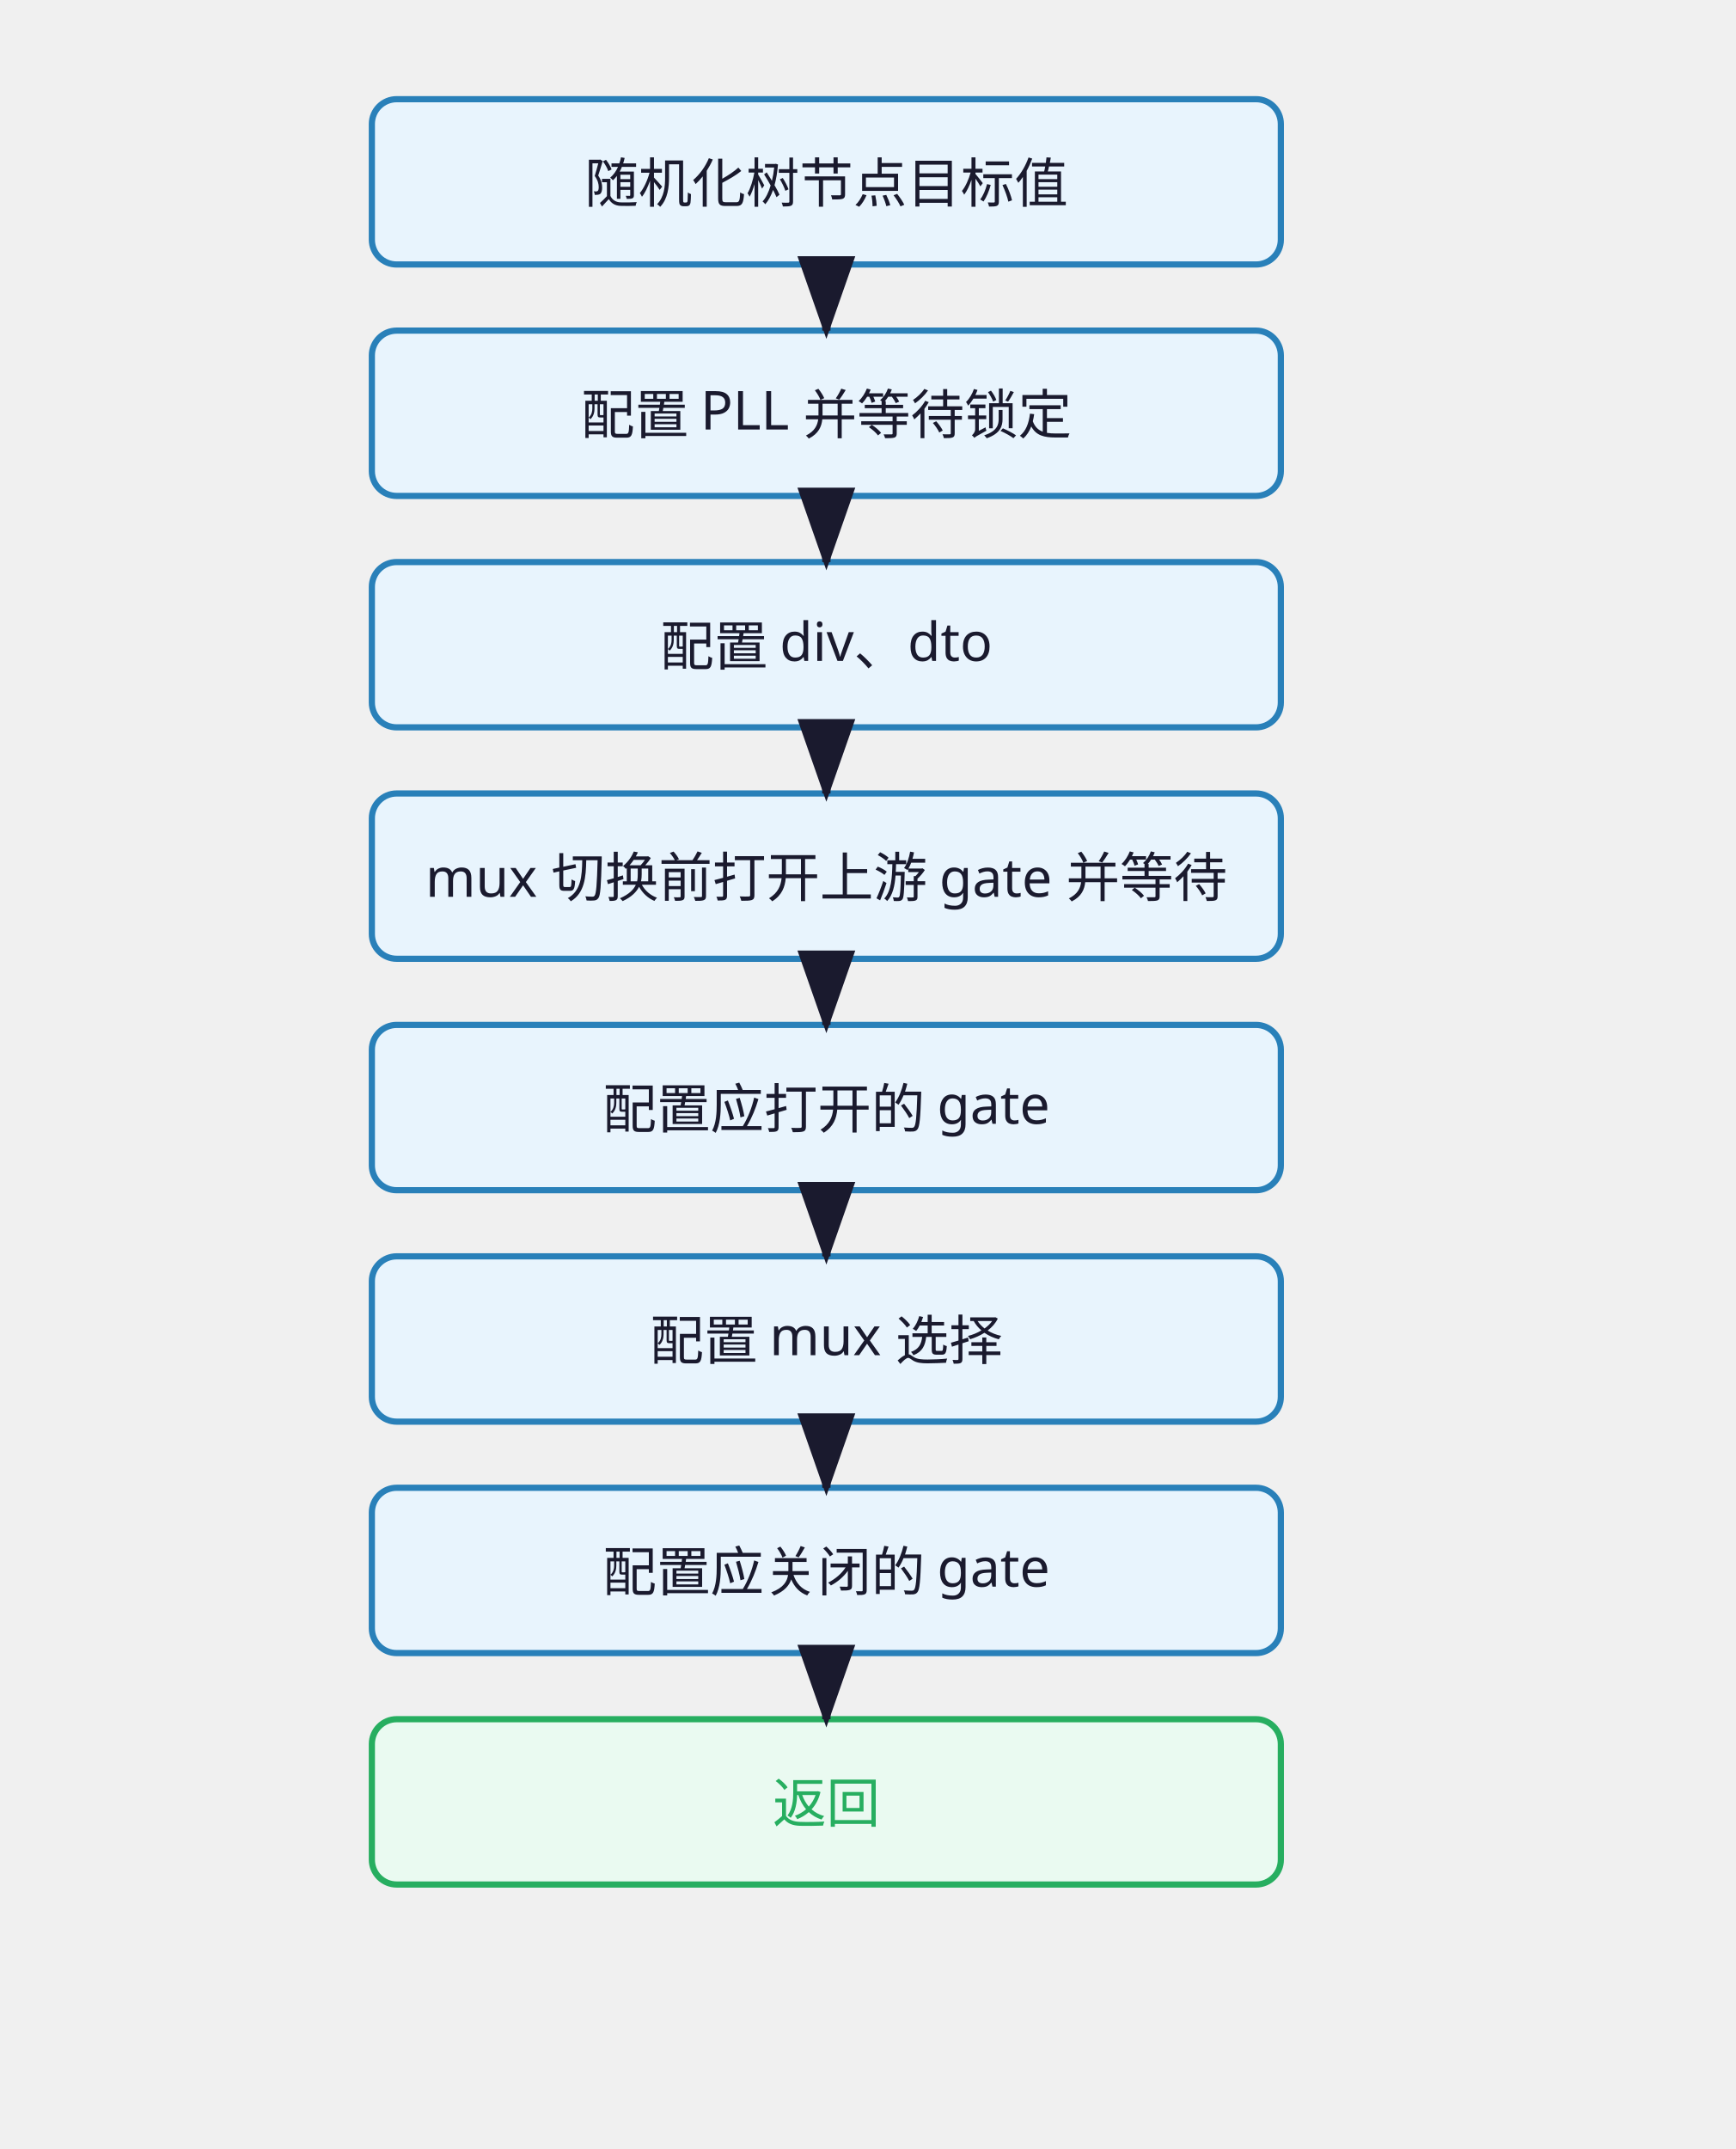
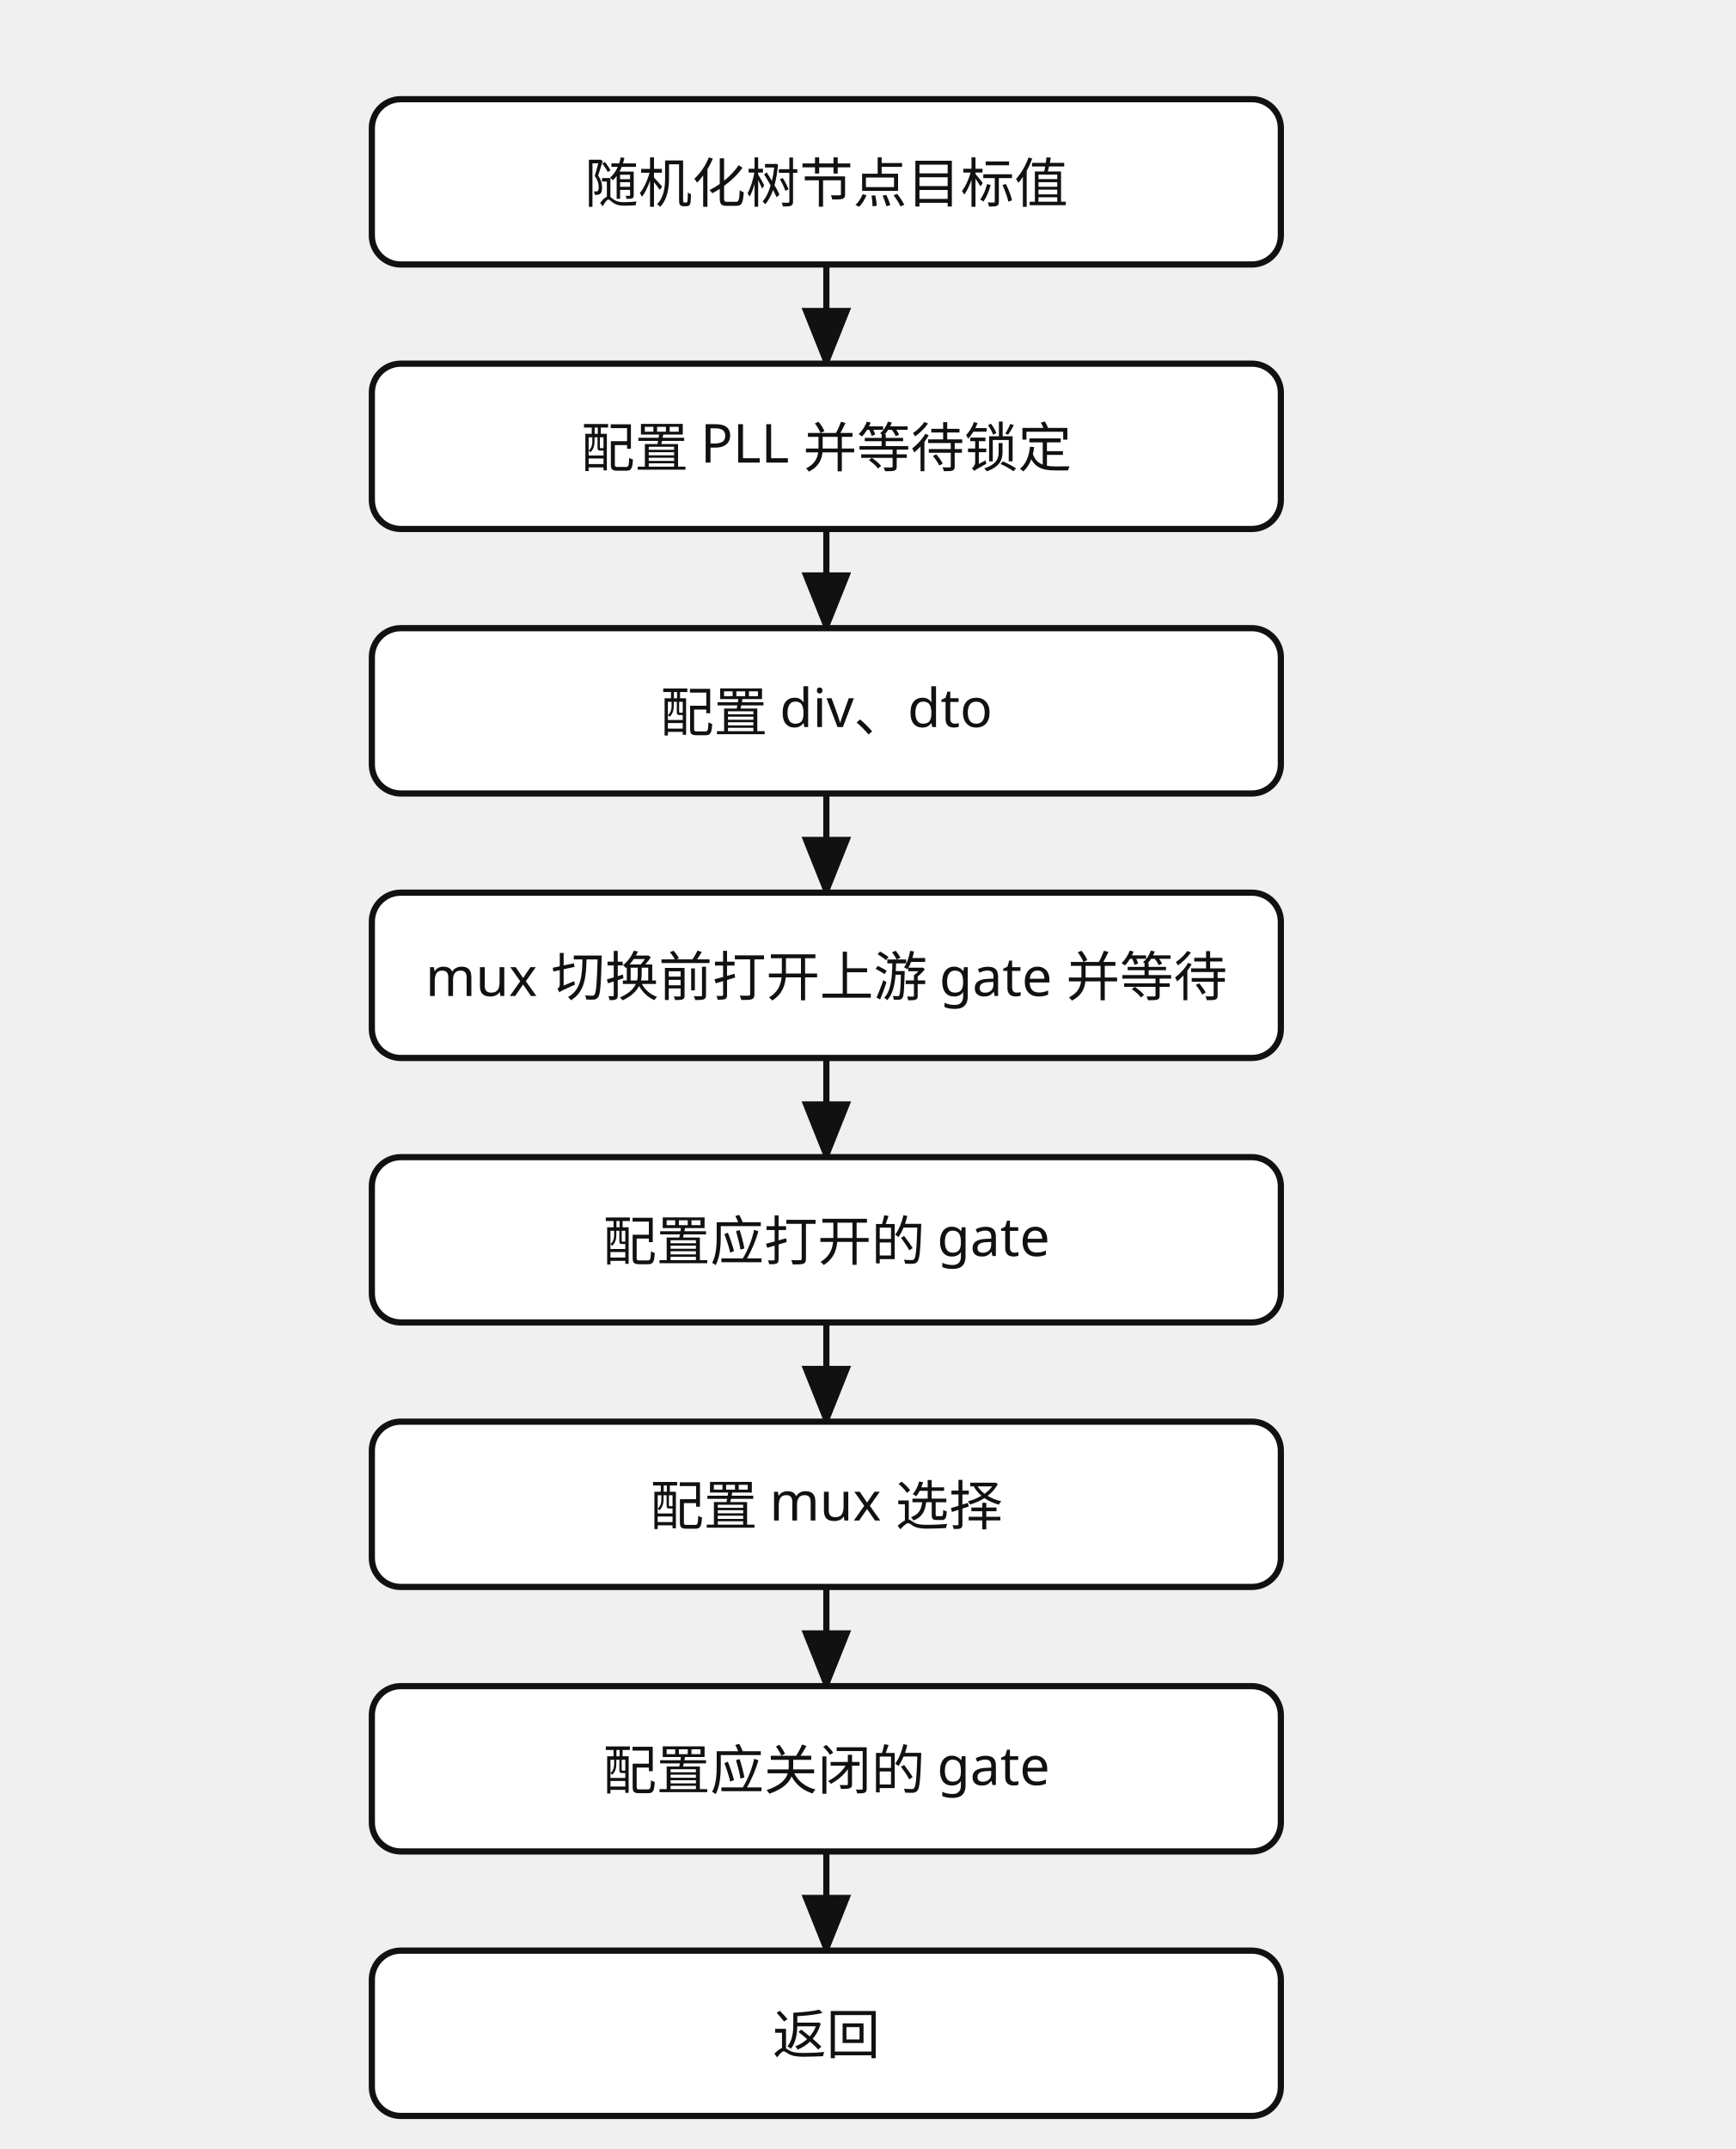
- <svg xmlns="http://www.w3.org/2000/svg" version="1.1" width="420px" height="520px" viewBox="0 0 420 520" content="&lt;mxfile host=&quot;app.diagrams.net&quot; agent=&quot;templates&quot; version=&quot;24.0.0&quot;&gt;   &lt;diagram id=&quot;config-reg-flow&quot; name=&quot;Page-1&quot;&gt;     &lt;mxGraphModel dx=&quot;900&quot; dy=&quot;600&quot; grid=&quot;1&quot; gridSize=&quot;10&quot; guides=&quot;1&quot; tooltips=&quot;1&quot; connect=&quot;1&quot; arrows=&quot;1&quot; fold=&quot;1&quot; page=&quot;1&quot; pageScale=&quot;1&quot; pageWidth=&quot;420&quot; pageHeight=&quot;520&quot; math=&quot;0&quot; shadow=&quot;0&quot; background=&quot;none&quot;&gt;       &lt;root&gt;         &lt;mxCell id=&quot;0&quot;/&gt;         &lt;mxCell id=&quot;1&quot; parent=&quot;0&quot;/&gt;         &lt;mxCell id=&quot;n1&quot; value=&quot;随机化树节点目标值&quot; style=&quot;rounded=1;whiteSpace=wrap;html=1;fillColor=#e8f4fd;strokeColor=#2980b9;align=center;verticalAlign=middle;&quot; vertex=&quot;1&quot; parent=&quot;1&quot;&gt;           &lt;mxGeometry x=&quot;90&quot; y=&quot;24&quot; width=&quot;220&quot; height=&quot;40&quot; as=&quot;geometry&quot;/&gt;         &lt;/mxCell&gt;         &lt;mxCell id=&quot;n2&quot; value=&quot;配置 PLL 并等待锁定&quot; style=&quot;rounded=1;whiteSpace=wrap;html=1;fillColor=#e8f4fd;strokeColor=#2980b9;align=center;verticalAlign=middle;&quot; vertex=&quot;1&quot; parent=&quot;1&quot;&gt;           &lt;mxGeometry x=&quot;90&quot; y=&quot;80&quot; width=&quot;220&quot; height=&quot;40&quot; as=&quot;geometry&quot;/&gt;         &lt;/mxCell&gt;         &lt;mxCell id=&quot;n3&quot; value=&quot;配置 div、dto&quot; style=&quot;rounded=1;whiteSpace=wrap;html=1;fillColor=#e8f4fd;strokeColor=#2980b9;align=center;verticalAlign=middle;&quot; vertex=&quot;1&quot; parent=&quot;1&quot;&gt;           &lt;mxGeometry x=&quot;90&quot; y=&quot;136&quot; width=&quot;220&quot; height=&quot;40&quot; as=&quot;geometry&quot;/&gt;         &lt;/mxCell&gt;         &lt;mxCell id=&quot;n4&quot; value=&quot;mux 切换前打开上游 gate 并等待&quot; style=&quot;rounded=1;whiteSpace=wrap;html=1;fillColor=#e8f4fd;strokeColor=#2980b9;align=center;verticalAlign=middle;&quot; vertex=&quot;1&quot; parent=&quot;1&quot;&gt;           &lt;mxGeometry x=&quot;90&quot; y=&quot;192&quot; width=&quot;220&quot; height=&quot;40&quot; as=&quot;geometry&quot;/&gt;         &lt;/mxCell&gt;         &lt;mxCell id=&quot;n5&quot; value=&quot;配置应打开的 gate&quot; style=&quot;rounded=1;whiteSpace=wrap;html=1;fillColor=#e8f4fd;strokeColor=#2980b9;align=center;verticalAlign=middle;&quot; vertex=&quot;1&quot; parent=&quot;1&quot;&gt;           &lt;mxGeometry x=&quot;90&quot; y=&quot;248&quot; width=&quot;220&quot; height=&quot;40&quot; as=&quot;geometry&quot;/&gt;         &lt;/mxCell&gt;         &lt;mxCell id=&quot;n6&quot; value=&quot;配置 mux 选择&quot; style=&quot;rounded=1;whiteSpace=wrap;html=1;fillColor=#e8f4fd;strokeColor=#2980b9;align=center;verticalAlign=middle;&quot; vertex=&quot;1&quot; parent=&quot;1&quot;&gt;           &lt;mxGeometry x=&quot;90&quot; y=&quot;304&quot; width=&quot;220&quot; height=&quot;40&quot; as=&quot;geometry&quot;/&gt;         &lt;/mxCell&gt;         &lt;mxCell id=&quot;n7&quot; value=&quot;配置应关闭的 gate&quot; style=&quot;rounded=1;whiteSpace=wrap;html=1;fillColor=#e8f4fd;strokeColor=#2980b9;align=center;verticalAlign=middle;&quot; vertex=&quot;1&quot; parent=&quot;1&quot;&gt;           &lt;mxGeometry x=&quot;90&quot; y=&quot;360&quot; width=&quot;220&quot; height=&quot;40&quot; as=&quot;geometry&quot;/&gt;         &lt;/mxCell&gt;         &lt;mxCell id=&quot;n8&quot; value=&quot;返回&quot; style=&quot;rounded=1;whiteSpace=wrap;html=1;fillColor=#eafaf1;strokeColor=#27ae60;align=center;verticalAlign=middle;&quot; vertex=&quot;1&quot; parent=&quot;1&quot;&gt;           &lt;mxGeometry x=&quot;90&quot; y=&quot;416&quot; width=&quot;220&quot; height=&quot;40&quot; as=&quot;geometry&quot;/&gt;         &lt;/mxCell&gt;         &lt;mxCell id=&quot;e1&quot; style=&quot;edgeStyle=none;rounded=0;orthogonalLoop=1;jettySize=auto;html=1;endArrow=classic;endFill=1;strokeColor=#1a1a2e;fontSize=11;&quot; edge=&quot;1&quot; parent=&quot;1&quot; source=&quot;n1&quot; target=&quot;n2&quot;&gt;           &lt;mxGeometry relative=&quot;1&quot; as=&quot;geometry&quot;/&gt;         &lt;/mxCell&gt;         &lt;mxCell id=&quot;e2&quot; style=&quot;edgeStyle=none;rounded=0;orthogonalLoop=1;jettySize=auto;html=1;endArrow=classic;endFill=1;strokeColor=#1a1a2e;fontSize=11;&quot; edge=&quot;1&quot; parent=&quot;1&quot; source=&quot;n2&quot; target=&quot;n3&quot;&gt;           &lt;mxGeometry relative=&quot;1&quot; as=&quot;geometry&quot;/&gt;         &lt;/mxCell&gt;         &lt;mxCell id=&quot;e3&quot; style=&quot;edgeStyle=none;rounded=0;orthogonalLoop=1;jettySize=auto;html=1;endArrow=classic;endFill=1;strokeColor=#1a1a2e;fontSize=11;&quot; edge=&quot;1&quot; parent=&quot;1&quot; source=&quot;n3&quot; target=&quot;n4&quot;&gt;           &lt;mxGeometry relative=&quot;1&quot; as=&quot;geometry&quot;/&gt;         &lt;/mxCell&gt;         &lt;mxCell id=&quot;e4&quot; style=&quot;edgeStyle=none;rounded=0;orthogonalLoop=1;jettySize=auto;html=1;endArrow=classic;endFill=1;strokeColor=#1a1a2e;fontSize=11;&quot; edge=&quot;1&quot; parent=&quot;1&quot; source=&quot;n4&quot; target=&quot;n5&quot;&gt;           &lt;mxGeometry relative=&quot;1&quot; as=&quot;geometry&quot;/&gt;         &lt;/mxCell&gt;         &lt;mxCell id=&quot;e5&quot; style=&quot;edgeStyle=none;rounded=0;orthogonalLoop=1;jettySize=auto;html=1;endArrow=classic;endFill=1;strokeColor=#1a1a2e;fontSize=11;&quot; edge=&quot;1&quot; parent=&quot;1&quot; source=&quot;n5&quot; target=&quot;n6&quot;&gt;           &lt;mxGeometry relative=&quot;1&quot; as=&quot;geometry&quot;/&gt;         &lt;/mxCell&gt;         &lt;mxCell id=&quot;e6&quot; style=&quot;edgeStyle=none;rounded=0;orthogonalLoop=1;jettySize=auto;html=1;endArrow=classic;endFill=1;strokeColor=#1a1a2e;fontSize=11;&quot; edge=&quot;1&quot; parent=&quot;1&quot; source=&quot;n6&quot; target=&quot;n7&quot;&gt;           &lt;mxGeometry relative=&quot;1&quot; as=&quot;geometry&quot;/&gt;         &lt;/mxCell&gt;         &lt;mxCell id=&quot;e7&quot; style=&quot;edgeStyle=none;rounded=0;orthogonalLoop=1;jettySize=auto;html=1;endArrow=classic;endFill=1;strokeColor=#1a1a2e;fontSize=11;&quot; edge=&quot;1&quot; parent=&quot;1&quot; source=&quot;n7&quot; target=&quot;n8&quot;&gt;           &lt;mxGeometry relative=&quot;1&quot; as=&quot;geometry&quot;/&gt;         &lt;/mxCell&gt;       &lt;/root&gt;     &lt;/mxGraphModel&gt;   &lt;/diagram&gt; &lt;/mxfile&gt;" style="background-color: transparent; background-color: transparent;">
+ <svg xmlns="http://www.w3.org/2000/svg" version="1.1" width="420px" height="520px" viewBox="0 0 420 520" xml:lang="zh-CN" content="&lt;mxfile host=&quot;app.diagrams.net&quot; agent=&quot;templates&quot; version=&quot;24.0.0&quot;&gt;&lt;diagram id=&quot;config-reg-flow&quot; name=&quot;Page-1&quot;&gt;&lt;mxGraphModel dx=&quot;900&quot; dy=&quot;600&quot; grid=&quot;1&quot; gridSize=&quot;10&quot; guides=&quot;1&quot; tooltips=&quot;1&quot; connect=&quot;1&quot; arrows=&quot;1&quot; fold=&quot;1&quot; page=&quot;1&quot; pageScale=&quot;1&quot; pageWidth=&quot;420&quot; pageHeight=&quot;520&quot; math=&quot;0&quot; shadow=&quot;0&quot; background=&quot;none&quot;&gt;&lt;root&gt;&lt;mxCell id=&quot;0&quot;/&gt;&lt;mxCell id=&quot;1&quot; parent=&quot;0&quot;/&gt;&lt;mxCell id=&quot;n1&quot; value=&quot;随机化树节点目标值&quot; style=&quot;rounded=1;whiteSpace=wrap;html=1;fillColor=#ffffff;strokeColor=#111111;strokeWidth=1.5;fontSize=13;fontColor=#111111;arcSize=8;align=center;verticalAlign=middle;&quot; vertex=&quot;1&quot; parent=&quot;1&quot;&gt;&lt;mxGeometry x=&quot;90&quot; y=&quot;24&quot; width=&quot;220&quot; height=&quot;40&quot; as=&quot;geometry&quot;/&gt;&lt;/mxCell&gt;&lt;mxCell id=&quot;n2&quot; value=&quot;配置 PLL 并等待锁定&quot; style=&quot;rounded=1;whiteSpace=wrap;html=1;fillColor=#ffffff;strokeColor=#111111;strokeWidth=1.5;fontSize=13;fontColor=#111111;arcSize=8;align=center;verticalAlign=middle;&quot; vertex=&quot;1&quot; parent=&quot;1&quot;&gt;&lt;mxGeometry x=&quot;90&quot; y=&quot;88&quot; width=&quot;220&quot; height=&quot;40&quot; as=&quot;geometry&quot;/&gt;&lt;/mxCell&gt;&lt;mxCell id=&quot;n3&quot; value=&quot;配置 div、dto&quot; style=&quot;rounded=1;whiteSpace=wrap;html=1;fillColor=#ffffff;strokeColor=#111111;strokeWidth=1.5;fontSize=13;fontColor=#111111;arcSize=8;align=center;verticalAlign=middle;&quot; vertex=&quot;1&quot; parent=&quot;1&quot;&gt;&lt;mxGeometry x=&quot;90&quot; y=&quot;152&quot; width=&quot;220&quot; height=&quot;40&quot; as=&quot;geometry&quot;/&gt;&lt;/mxCell&gt;&lt;mxCell id=&quot;n4&quot; value=&quot;mux 切换前打开上游 gate 并等待&quot; style=&quot;rounded=1;whiteSpace=wrap;html=1;fillColor=#ffffff;strokeColor=#111111;strokeWidth=1.5;fontSize=13;fontColor=#111111;arcSize=8;align=center;verticalAlign=middle;&quot; vertex=&quot;1&quot; parent=&quot;1&quot;&gt;&lt;mxGeometry x=&quot;90&quot; y=&quot;216&quot; width=&quot;220&quot; height=&quot;40&quot; as=&quot;geometry&quot;/&gt;&lt;/mxCell&gt;&lt;mxCell id=&quot;n5&quot; value=&quot;配置应打开的 gate&quot; style=&quot;rounded=1;whiteSpace=wrap;html=1;fillColor=#ffffff;strokeColor=#111111;strokeWidth=1.5;fontSize=13;fontColor=#111111;arcSize=8;align=center;verticalAlign=middle;&quot; vertex=&quot;1&quot; parent=&quot;1&quot;&gt;&lt;mxGeometry x=&quot;90&quot; y=&quot;280&quot; width=&quot;220&quot; height=&quot;40&quot; as=&quot;geometry&quot;/&gt;&lt;/mxCell&gt;&lt;mxCell id=&quot;n6&quot; value=&quot;配置 mux 选择&quot; style=&quot;rounded=1;whiteSpace=wrap;html=1;fillColor=#ffffff;strokeColor=#111111;strokeWidth=1.5;fontSize=13;fontColor=#111111;arcSize=8;align=center;verticalAlign=middle;&quot; vertex=&quot;1&quot; parent=&quot;1&quot;&gt;&lt;mxGeometry x=&quot;90&quot; y=&quot;344&quot; width=&quot;220&quot; height=&quot;40&quot; as=&quot;geometry&quot;/&gt;&lt;/mxCell&gt;&lt;mxCell id=&quot;n7&quot; value=&quot;配置应关闭的 gate&quot; style=&quot;rounded=1;whiteSpace=wrap;html=1;fillColor=#ffffff;strokeColor=#111111;strokeWidth=1.5;fontSize=13;fontColor=#111111;arcSize=8;align=center;verticalAlign=middle;&quot; vertex=&quot;1&quot; parent=&quot;1&quot;&gt;&lt;mxGeometry x=&quot;90&quot; y=&quot;408&quot; width=&quot;220&quot; height=&quot;40&quot; as=&quot;geometry&quot;/&gt;&lt;/mxCell&gt;&lt;mxCell id=&quot;n8&quot; value=&quot;返回&quot; style=&quot;rounded=1;whiteSpace=wrap;html=1;fillColor=#ffffff;strokeColor=#111111;strokeWidth=1.5;fontSize=13;fontColor=#111111;arcSize=8;align=center;verticalAlign=middle;&quot; vertex=&quot;1&quot; parent=&quot;1&quot;&gt;&lt;mxGeometry x=&quot;90&quot; y=&quot;472&quot; width=&quot;220&quot; height=&quot;40&quot; as=&quot;geometry&quot;/&gt;&lt;/mxCell&gt;&lt;mxCell id=&quot;e1&quot; style=&quot;edgeStyle=none;rounded=0;html=1;endArrow=classic;endFill=1;strokeColor=#111111;strokeWidth=1.5;fontSize=11;fontColor=#333333;&quot; edge=&quot;1&quot; parent=&quot;1&quot; source=&quot;n1&quot; target=&quot;n2&quot;&gt;&lt;mxGeometry relative=&quot;1&quot; as=&quot;geometry&quot;/&gt;&lt;/mxCell&gt;&lt;mxCell id=&quot;e2&quot; style=&quot;edgeStyle=none;rounded=0;html=1;endArrow=classic;endFill=1;strokeColor=#111111;strokeWidth=1.5;fontSize=11;fontColor=#333333;&quot; edge=&quot;1&quot; parent=&quot;1&quot; source=&quot;n2&quot; target=&quot;n3&quot;&gt;&lt;mxGeometry relative=&quot;1&quot; as=&quot;geometry&quot;/&gt;&lt;/mxCell&gt;&lt;mxCell id=&quot;e3&quot; style=&quot;edgeStyle=none;rounded=0;html=1;endArrow=classic;endFill=1;strokeColor=#111111;strokeWidth=1.5;fontSize=11;fontColor=#333333;&quot; edge=&quot;1&quot; parent=&quot;1&quot; source=&quot;n3&quot; target=&quot;n4&quot;&gt;&lt;mxGeometry relative=&quot;1&quot; as=&quot;geometry&quot;/&gt;&lt;/mxCell&gt;&lt;mxCell id=&quot;e4&quot; style=&quot;edgeStyle=none;rounded=0;html=1;endArrow=classic;endFill=1;strokeColor=#111111;strokeWidth=1.5;fontSize=11;fontColor=#333333;&quot; edge=&quot;1&quot; parent=&quot;1&quot; source=&quot;n4&quot; target=&quot;n5&quot;&gt;&lt;mxGeometry relative=&quot;1&quot; as=&quot;geometry&quot;/&gt;&lt;/mxCell&gt;&lt;mxCell id=&quot;e5&quot; style=&quot;edgeStyle=none;rounded=0;html=1;endArrow=classic;endFill=1;strokeColor=#111111;strokeWidth=1.5;fontSize=11;fontColor=#333333;&quot; edge=&quot;1&quot; parent=&quot;1&quot; source=&quot;n5&quot; target=&quot;n6&quot;&gt;&lt;mxGeometry relative=&quot;1&quot; as=&quot;geometry&quot;/&gt;&lt;/mxCell&gt;&lt;mxCell id=&quot;e6&quot; style=&quot;edgeStyle=none;rounded=0;html=1;endArrow=classic;endFill=1;strokeColor=#111111;strokeWidth=1.5;fontSize=11;fontColor=#333333;&quot; edge=&quot;1&quot; parent=&quot;1&quot; source=&quot;n6&quot; target=&quot;n7&quot;&gt;&lt;mxGeometry relative=&quot;1&quot; as=&quot;geometry&quot;/&gt;&lt;/mxCell&gt;&lt;mxCell id=&quot;e7&quot; style=&quot;edgeStyle=none;rounded=0;html=1;endArrow=classic;endFill=1;strokeColor=#111111;strokeWidth=1.5;fontSize=11;fontColor=#333333;&quot; edge=&quot;1&quot; parent=&quot;1&quot; source=&quot;n7&quot; target=&quot;n8&quot;&gt;&lt;mxGeometry relative=&quot;1&quot; as=&quot;geometry&quot;/&gt;&lt;/mxCell&gt;&lt;/root&gt;&lt;/mxGraphModel&gt;&lt;/diagram&gt;&lt;/mxfile&gt;" style="background-color: transparent; background-color: transparent;">
  <defs>
-     <marker id="arr" markerWidth="10" markerHeight="7" refX="9" refY="3.5" orient="auto">
-       <polygon points="0 0, 10 3.5, 0 7" fill="#1a1a2e" />
+     <marker id="arrowBlack" markerWidth="10" markerHeight="8" refX="9" refY="4" orient="auto" markerUnits="strokeWidth">
+       <path d="M0,0 L10,4 L0,8 Z" fill="#111" />
    </marker>
-     <marker id="arr-r" markerWidth="10" markerHeight="7" refX="9" refY="3.5" orient="auto">
-       <polygon points="0 0, 10 3.5, 0 7" fill="#c0392b" />
+     <marker id="arrowGray" markerWidth="10" markerHeight="8" refX="9" refY="4" orient="auto" markerUnits="strokeWidth">
+       <path d="M0,0 L10,4 L0,8 Z" fill="#777" />
    </marker>
  </defs>
-   <rect x="90" y="24" width="220" height="40" rx="6" fill="#e8f4fd" stroke="#2980b9" stroke-width="1.5" />
-   <text x="200" y="49" text-anchor="middle" font-family="Microsoft YaHei, PingFang SC, sans-serif" font-size="13" fill="#1a1a2e">随机化树节点目标值</text>
-   <rect x="90" y="80" width="220" height="40" rx="6" fill="#e8f4fd" stroke="#2980b9" stroke-width="1.5" />
-   <text x="200" y="105" text-anchor="middle" font-family="Microsoft YaHei, PingFang SC, sans-serif" font-size="13" fill="#1a1a2e">配置 PLL 并等待锁定</text>
-   <line x1="200" y1="64" x2="200" y2="80" stroke="#1a1a2e" stroke-width="2" marker-end="url(#arr)" />
-   <rect x="90" y="136" width="220" height="40" rx="6" fill="#e8f4fd" stroke="#2980b9" stroke-width="1.5" />
-   <text x="200" y="161" text-anchor="middle" font-family="Microsoft YaHei, PingFang SC, sans-serif" font-size="13" fill="#1a1a2e">配置 div、dto</text>
-   <line x1="200" y1="120" x2="200" y2="136" stroke="#1a1a2e" stroke-width="2" marker-end="url(#arr)" />
-   <rect x="90" y="192" width="220" height="40" rx="6" fill="#e8f4fd" stroke="#2980b9" stroke-width="1.5" />
-   <text x="200" y="217" text-anchor="middle" font-family="Microsoft YaHei, PingFang SC, sans-serif" font-size="13" fill="#1a1a2e">mux 切换前打开上游 gate 并等待</text>
-   <line x1="200" y1="176" x2="200" y2="192" stroke="#1a1a2e" stroke-width="2" marker-end="url(#arr)" />
-   <rect x="90" y="248" width="220" height="40" rx="6" fill="#e8f4fd" stroke="#2980b9" stroke-width="1.5" />
-   <text x="200" y="273" text-anchor="middle" font-family="Microsoft YaHei, PingFang SC, sans-serif" font-size="13" fill="#1a1a2e">配置应打开的 gate</text>
-   <line x1="200" y1="232" x2="200" y2="248" stroke="#1a1a2e" stroke-width="2" marker-end="url(#arr)" />
-   <rect x="90" y="304" width="220" height="40" rx="6" fill="#e8f4fd" stroke="#2980b9" stroke-width="1.5" />
-   <text x="200" y="329" text-anchor="middle" font-family="Microsoft YaHei, PingFang SC, sans-serif" font-size="13" fill="#1a1a2e">配置 mux 选择</text>
-   <line x1="200" y1="288" x2="200" y2="304" stroke="#1a1a2e" stroke-width="2" marker-end="url(#arr)" />
-   <rect x="90" y="360" width="220" height="40" rx="6" fill="#e8f4fd" stroke="#2980b9" stroke-width="1.5" />
-   <text x="200" y="385" text-anchor="middle" font-family="Microsoft YaHei, PingFang SC, sans-serif" font-size="13" fill="#1a1a2e">配置应关闭的 gate</text>
-   <line x1="200" y1="344" x2="200" y2="360" stroke="#1a1a2e" stroke-width="2" marker-end="url(#arr)" />
-   <rect x="90" y="416" width="220" height="40" rx="6" fill="#eafaf1" stroke="#27ae60" stroke-width="1.5" />
-   <text x="200" y="441" text-anchor="middle" font-family="Microsoft YaHei, PingFang SC, sans-serif" font-size="13" fill="#27ae60">返回</text>
-   <line x1="200" y1="400" x2="200" y2="416" stroke="#1a1a2e" stroke-width="2" marker-end="url(#arr)" />
+   <rect x="90" y="24" width="220" height="40" rx="7" fill="#fff" stroke="#111" stroke-width="1.5" />
+   <text x="200" y="49" text-anchor="middle" font-family="Microsoft YaHei, PingFang SC, sans-serif" font-size="13" fill="#111">随机化树节点目标值</text>
+   <line x1="200" y1="64" x2="200" y2="88" fill="none" stroke="#111" stroke-width="1.5" marker-end="url(#arrowBlack)" />
+   <rect x="90" y="88" width="220" height="40" rx="7" fill="#fff" stroke="#111" stroke-width="1.5" />
+   <text x="200" y="113" text-anchor="middle" font-family="Microsoft YaHei, PingFang SC, sans-serif" font-size="13" fill="#111">配置 PLL 并等待锁定</text>
+   <line x1="200" y1="128" x2="200" y2="152" fill="none" stroke="#111" stroke-width="1.5" marker-end="url(#arrowBlack)" />
+   <rect x="90" y="152" width="220" height="40" rx="7" fill="#fff" stroke="#111" stroke-width="1.5" />
+   <text x="200" y="177" text-anchor="middle" font-family="Microsoft YaHei, PingFang SC, sans-serif" font-size="13" fill="#111">配置 div、dto</text>
+   <line x1="200" y1="192" x2="200" y2="216" fill="none" stroke="#111" stroke-width="1.5" marker-end="url(#arrowBlack)" />
+   <rect x="90" y="216" width="220" height="40" rx="7" fill="#fff" stroke="#111" stroke-width="1.5" />
+   <text x="200" y="241" text-anchor="middle" font-family="Microsoft YaHei, PingFang SC, sans-serif" font-size="13" fill="#111">mux 切换前打开上游 gate 并等待</text>
+   <line x1="200" y1="256" x2="200" y2="280" fill="none" stroke="#111" stroke-width="1.5" marker-end="url(#arrowBlack)" />
+   <rect x="90" y="280" width="220" height="40" rx="7" fill="#fff" stroke="#111" stroke-width="1.5" />
+   <text x="200" y="305" text-anchor="middle" font-family="Microsoft YaHei, PingFang SC, sans-serif" font-size="13" fill="#111">配置应打开的 gate</text>
+   <line x1="200" y1="320" x2="200" y2="344" fill="none" stroke="#111" stroke-width="1.5" marker-end="url(#arrowBlack)" />
+   <rect x="90" y="344" width="220" height="40" rx="7" fill="#fff" stroke="#111" stroke-width="1.5" />
+   <text x="200" y="369" text-anchor="middle" font-family="Microsoft YaHei, PingFang SC, sans-serif" font-size="13" fill="#111">配置 mux 选择</text>
+   <line x1="200" y1="384" x2="200" y2="408" fill="none" stroke="#111" stroke-width="1.5" marker-end="url(#arrowBlack)" />
+   <rect x="90" y="408" width="220" height="40" rx="7" fill="#fff" stroke="#111" stroke-width="1.5" />
+   <text x="200" y="433" text-anchor="middle" font-family="Microsoft YaHei, PingFang SC, sans-serif" font-size="13" fill="#111">配置应关闭的 gate</text>
+   <line x1="200" y1="448" x2="200" y2="472" fill="none" stroke="#111" stroke-width="1.5" marker-end="url(#arrowBlack)" />
+   <rect x="90" y="472" width="220" height="40" rx="7" fill="#fff" stroke="#111" stroke-width="1.5" />
+   <text x="200" y="497" text-anchor="middle" font-family="Microsoft YaHei, PingFang SC, sans-serif" font-size="13" fill="#111">返回</text>
</svg>
